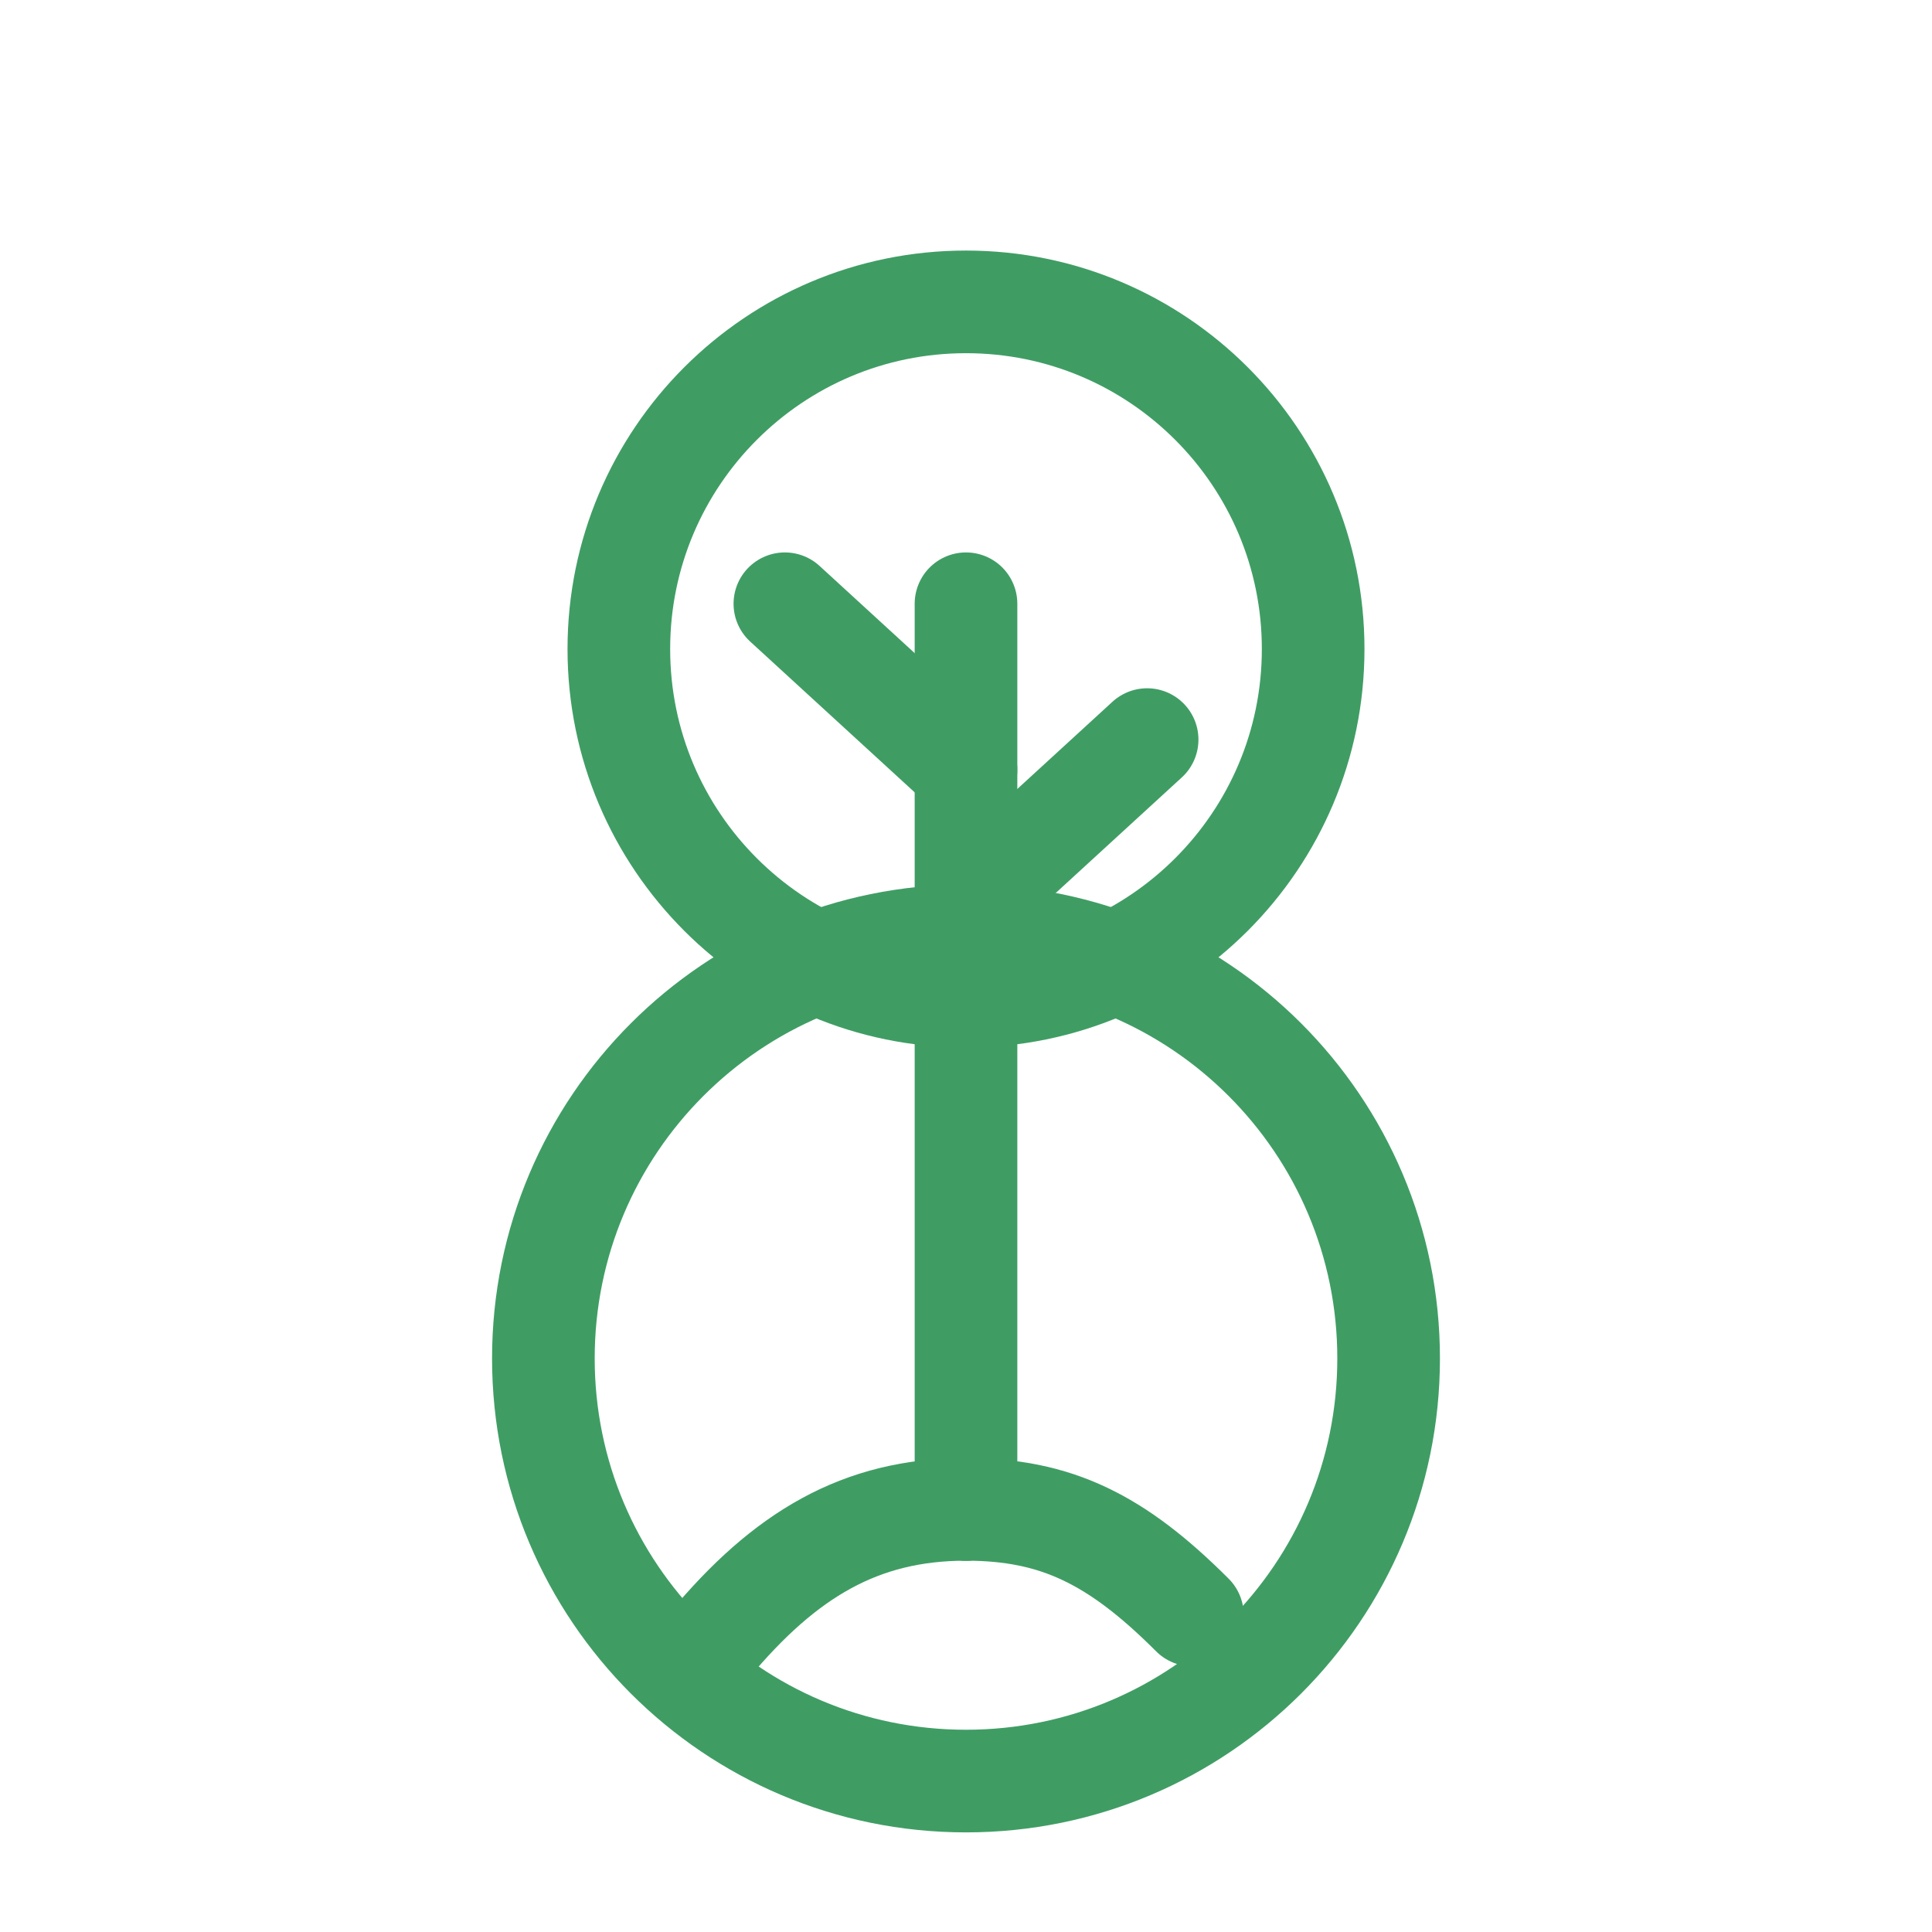
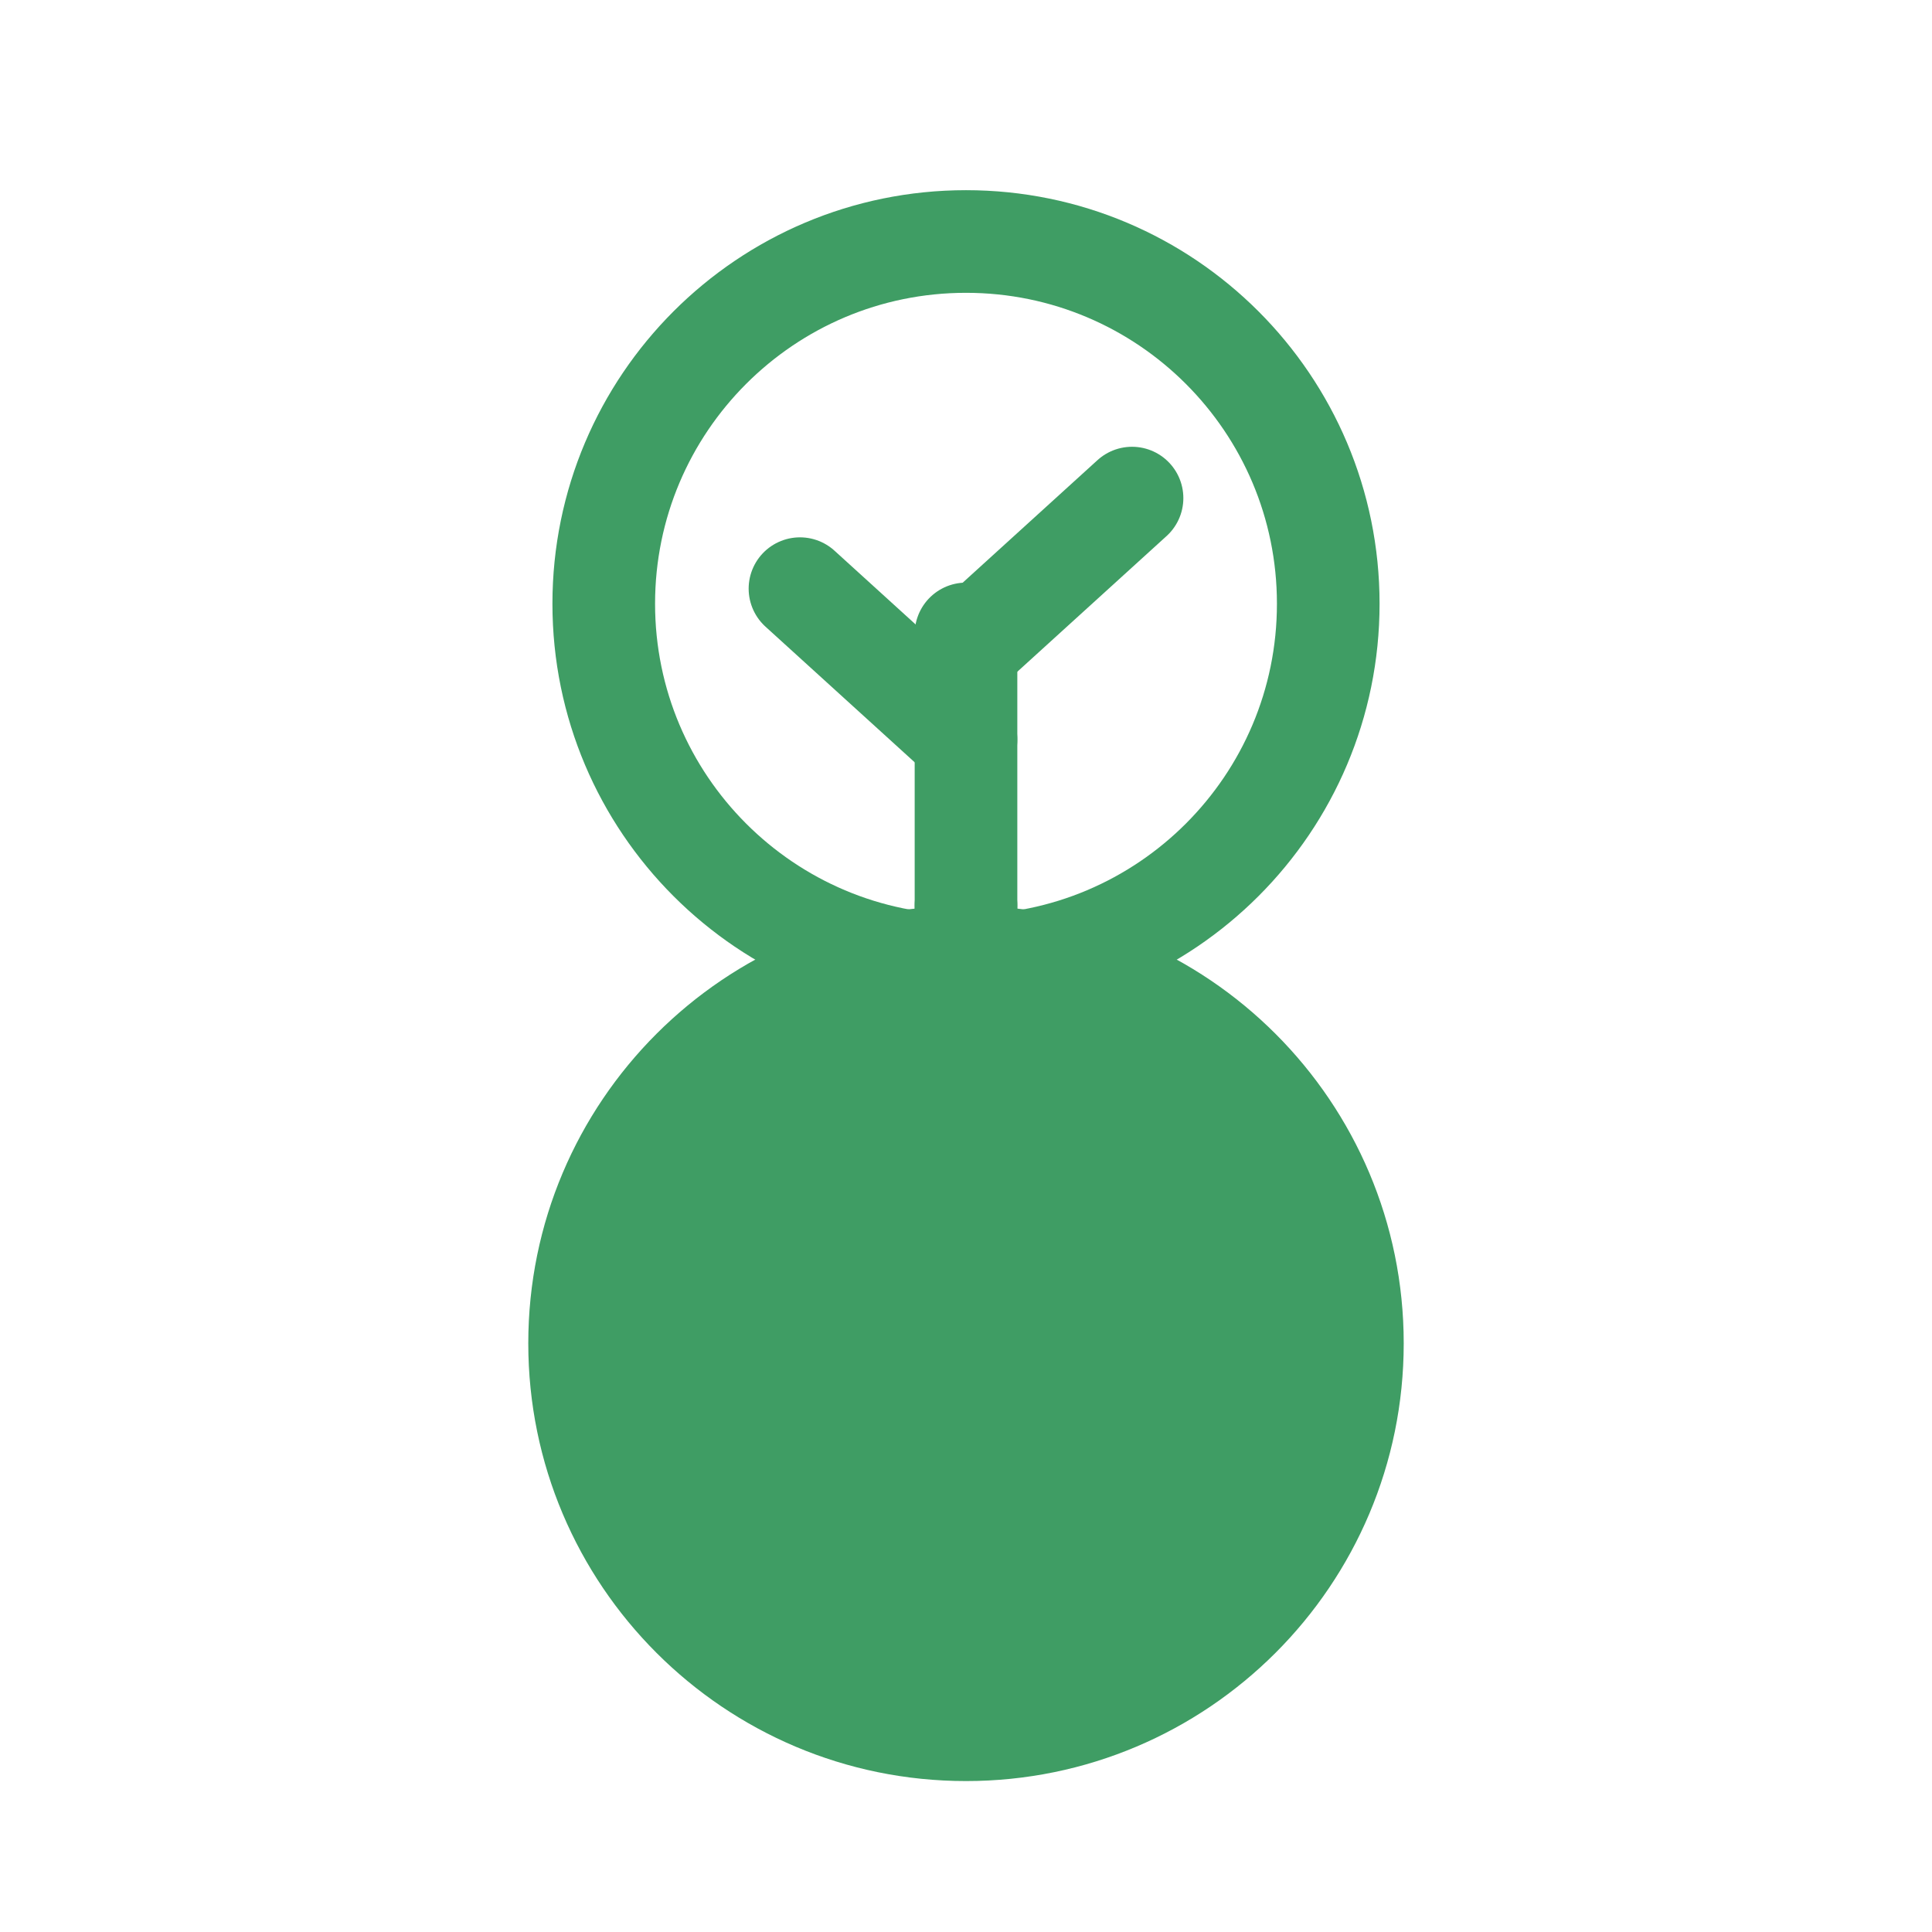
<svg xmlns="http://www.w3.org/2000/svg" viewBox="0 0 64 64" width="64" height="64" role="img" aria-label="8 Tree Player">
  <g fill="none" stroke="#3f9d64" stroke-width="3.4" stroke-linecap="round" stroke-linejoin="round">
-     <circle cx="32" cy="21.5" r="11.5" />
-     <circle cx="32" cy="45" r="14" />
-     <path d="M32 50v-30" />
-     <path d="M32 25.5l-6 -5.5M32 30l6 -5.5" />
-     <path d="M32 50c-3.5 0-6 1.5-8.5 4.5" />
-     <path d="M32 50c3 0 5 1 7.5 3.5" />
+     <circle cx="32" cy="20" r="12" />
+     <path d="M32 30v-9" />
+     <path d="M32 24.5l-5.5 -5M32 21.5l5.5 -5" />
  </g>
+   <circle cx="32" cy="44.5" r="14.5" fill="#3f9d64" />
+   <path d="M32 30v10" stroke="#3f9d64" stroke-width="3.4" stroke-linecap="round" />
</svg>
